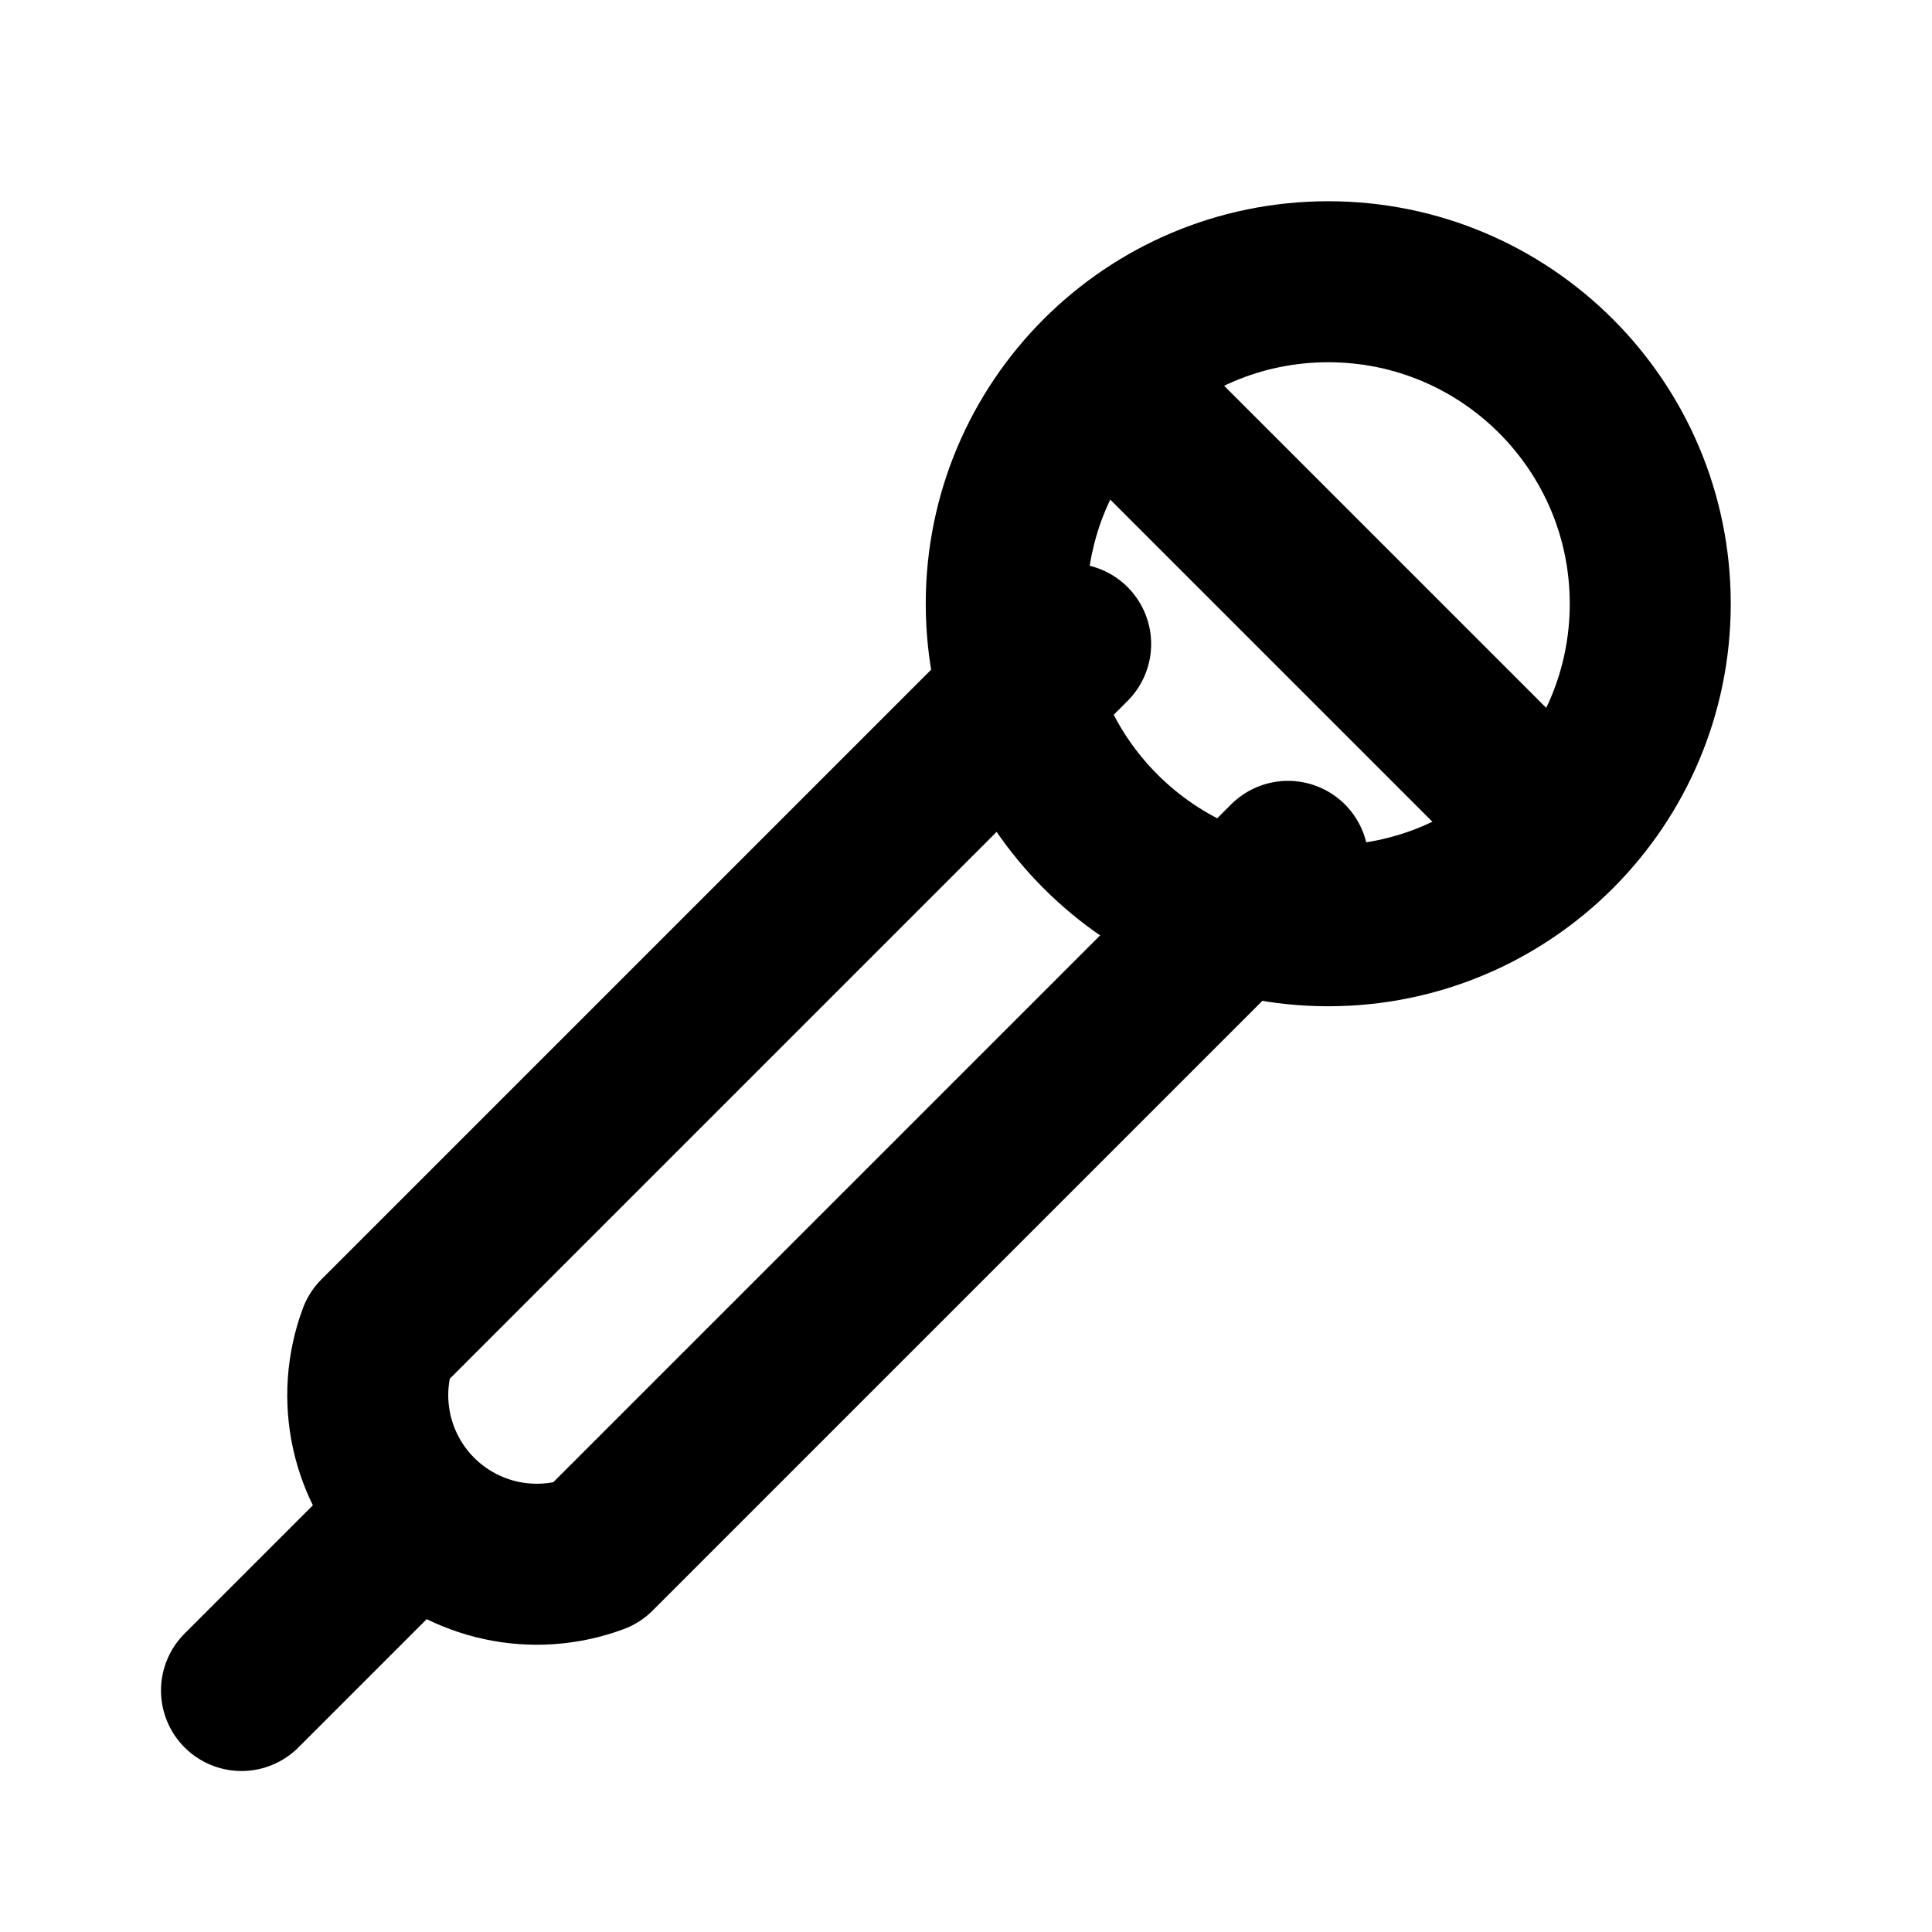
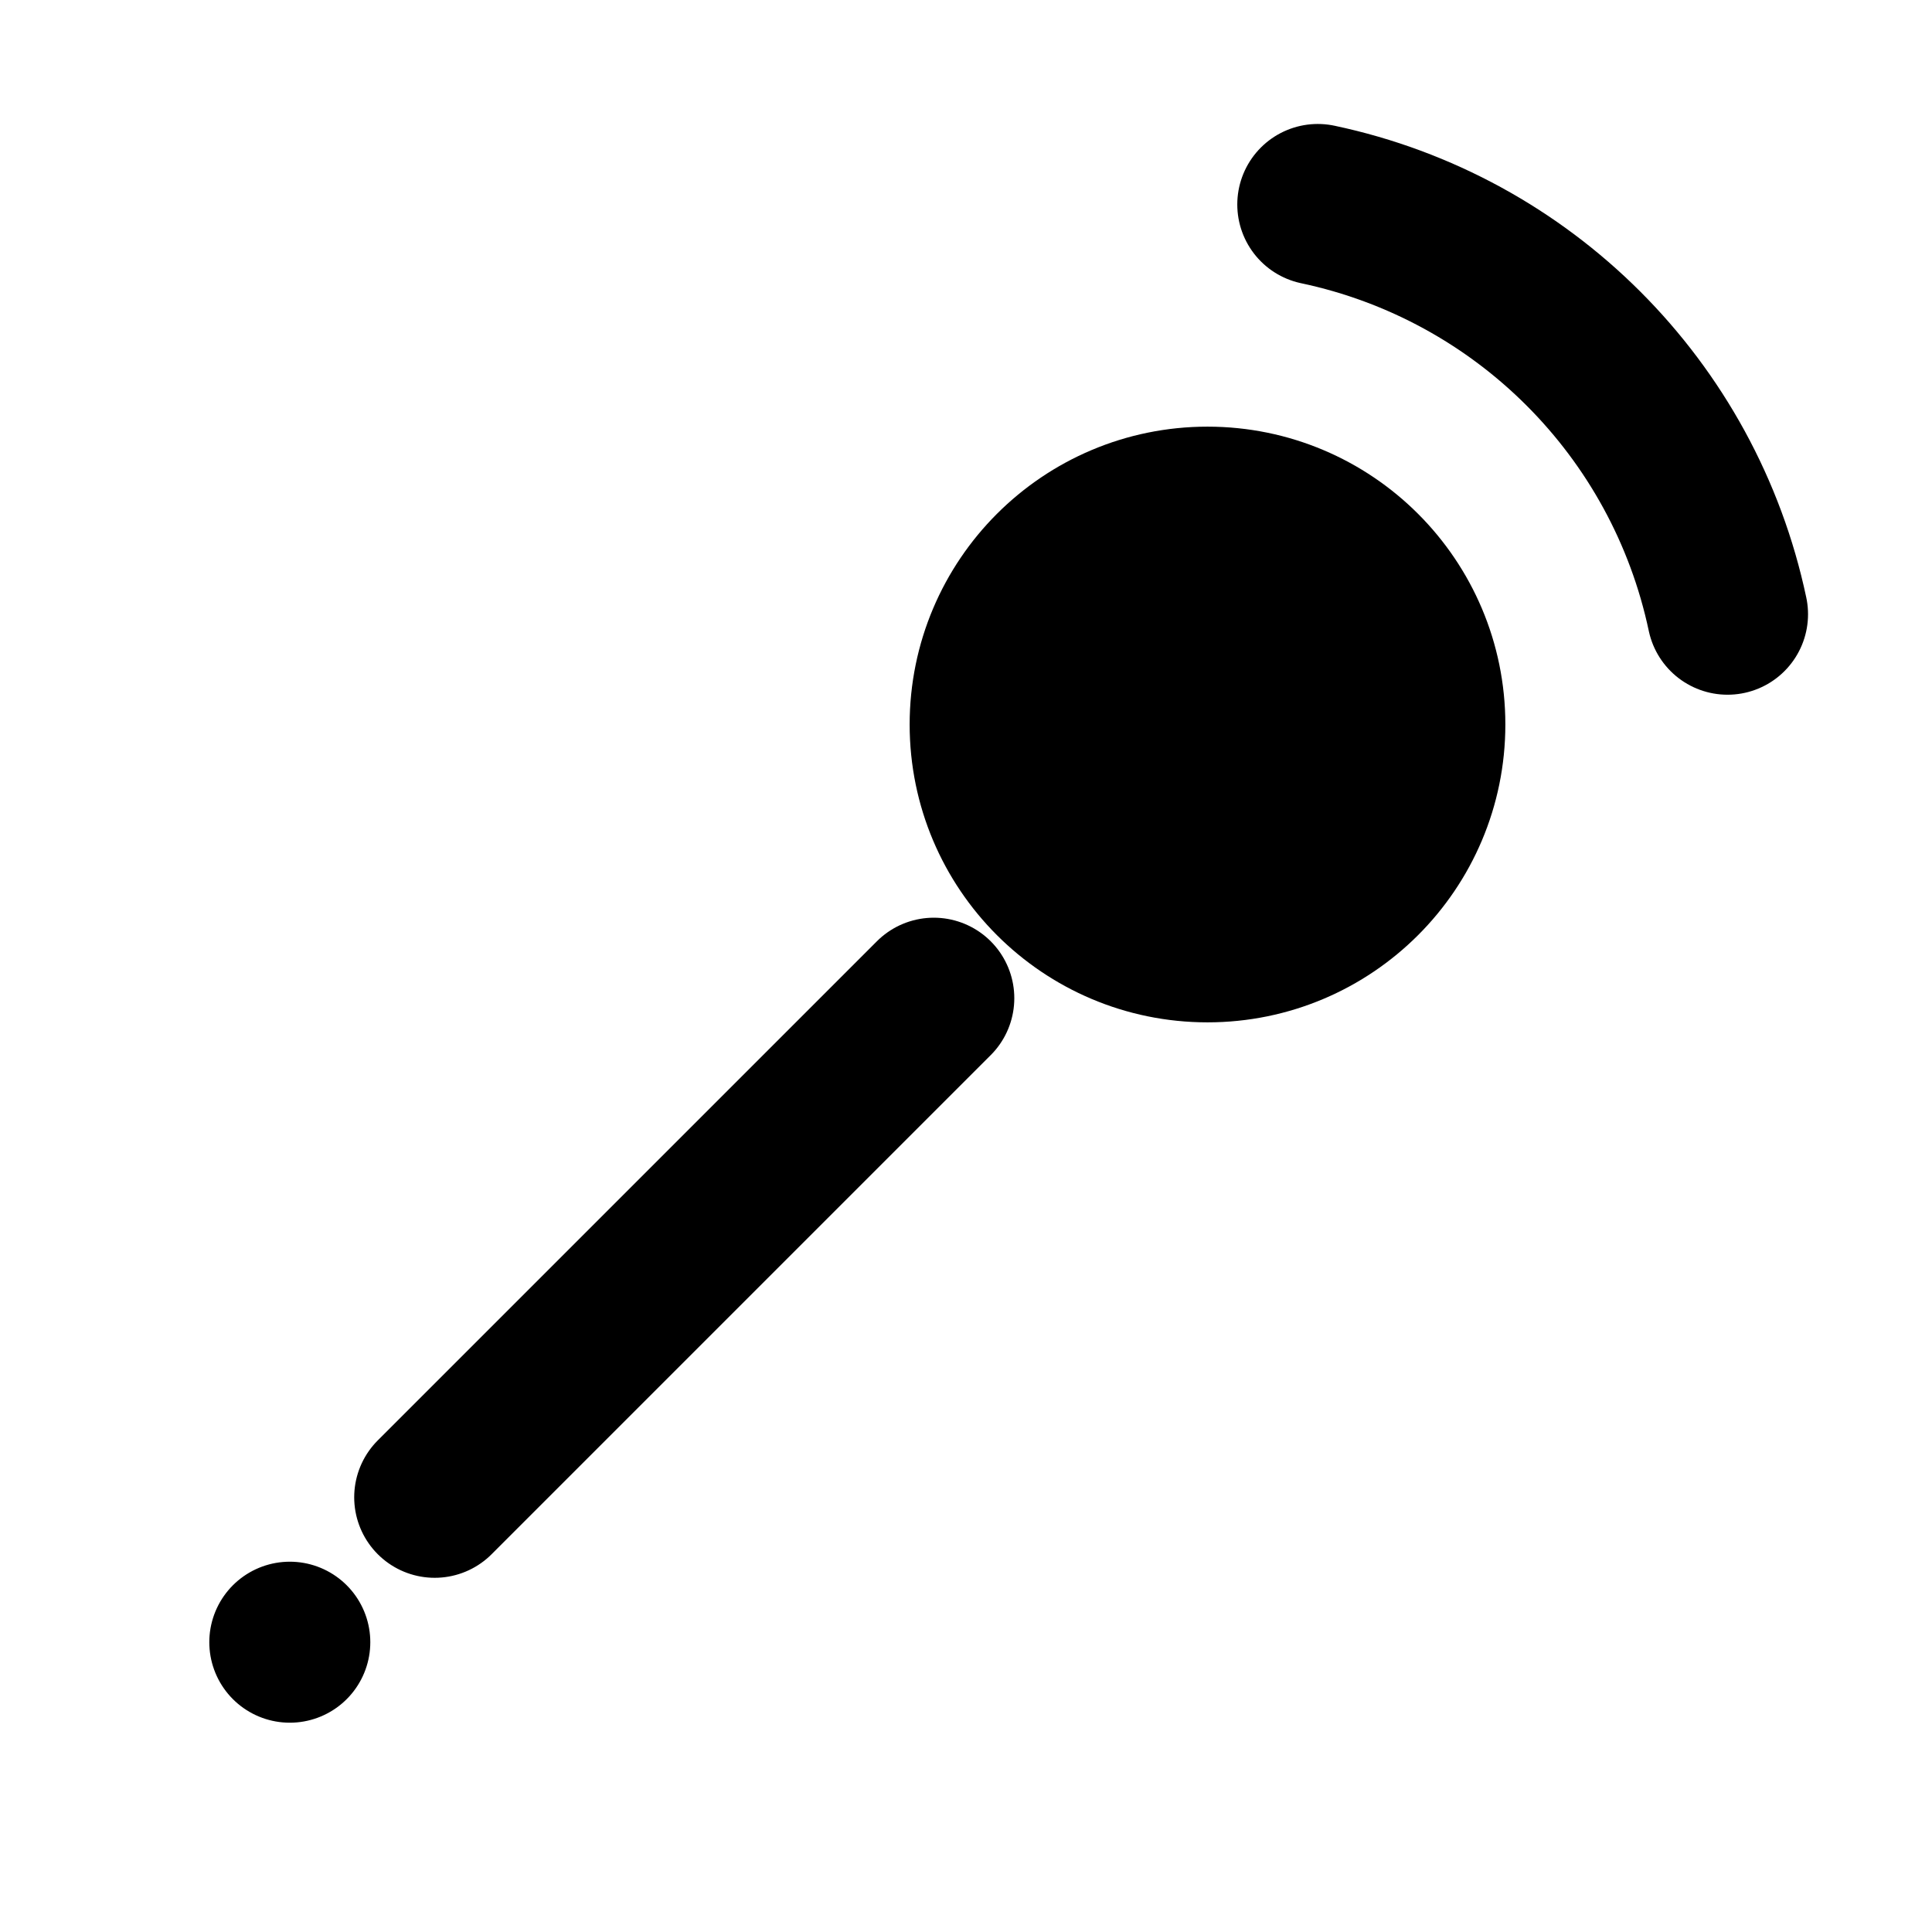
<svg xmlns="http://www.w3.org/2000/svg" width="24" height="24" viewBox="0 0 24 24" fill="none" stroke="currentColor" stroke-width="2" stroke-linecap="round" stroke-linejoin="round">
-   <circle cx="16.5" cy="7.5" r="4" />
-   <path d="M13.7 4.7l5.6 5.6" />
-   <path d="M13.3 8 4.7 16.6a2.1 2.1 0 0 0 2.7 2.7L16 10.7" />
-   <path d="M3 21l2-2" />
+   <g>
+     <path d="M11.6 12.4L5.4 18.6M3.6 20.4h0M16.37 2.54A6.6 6.6 0 0 1 21.46 7.63" fill="none" />
+     <circle cx="15" cy="9" r="2.7" fill="currentColor" />
+   </g>
</svg>
